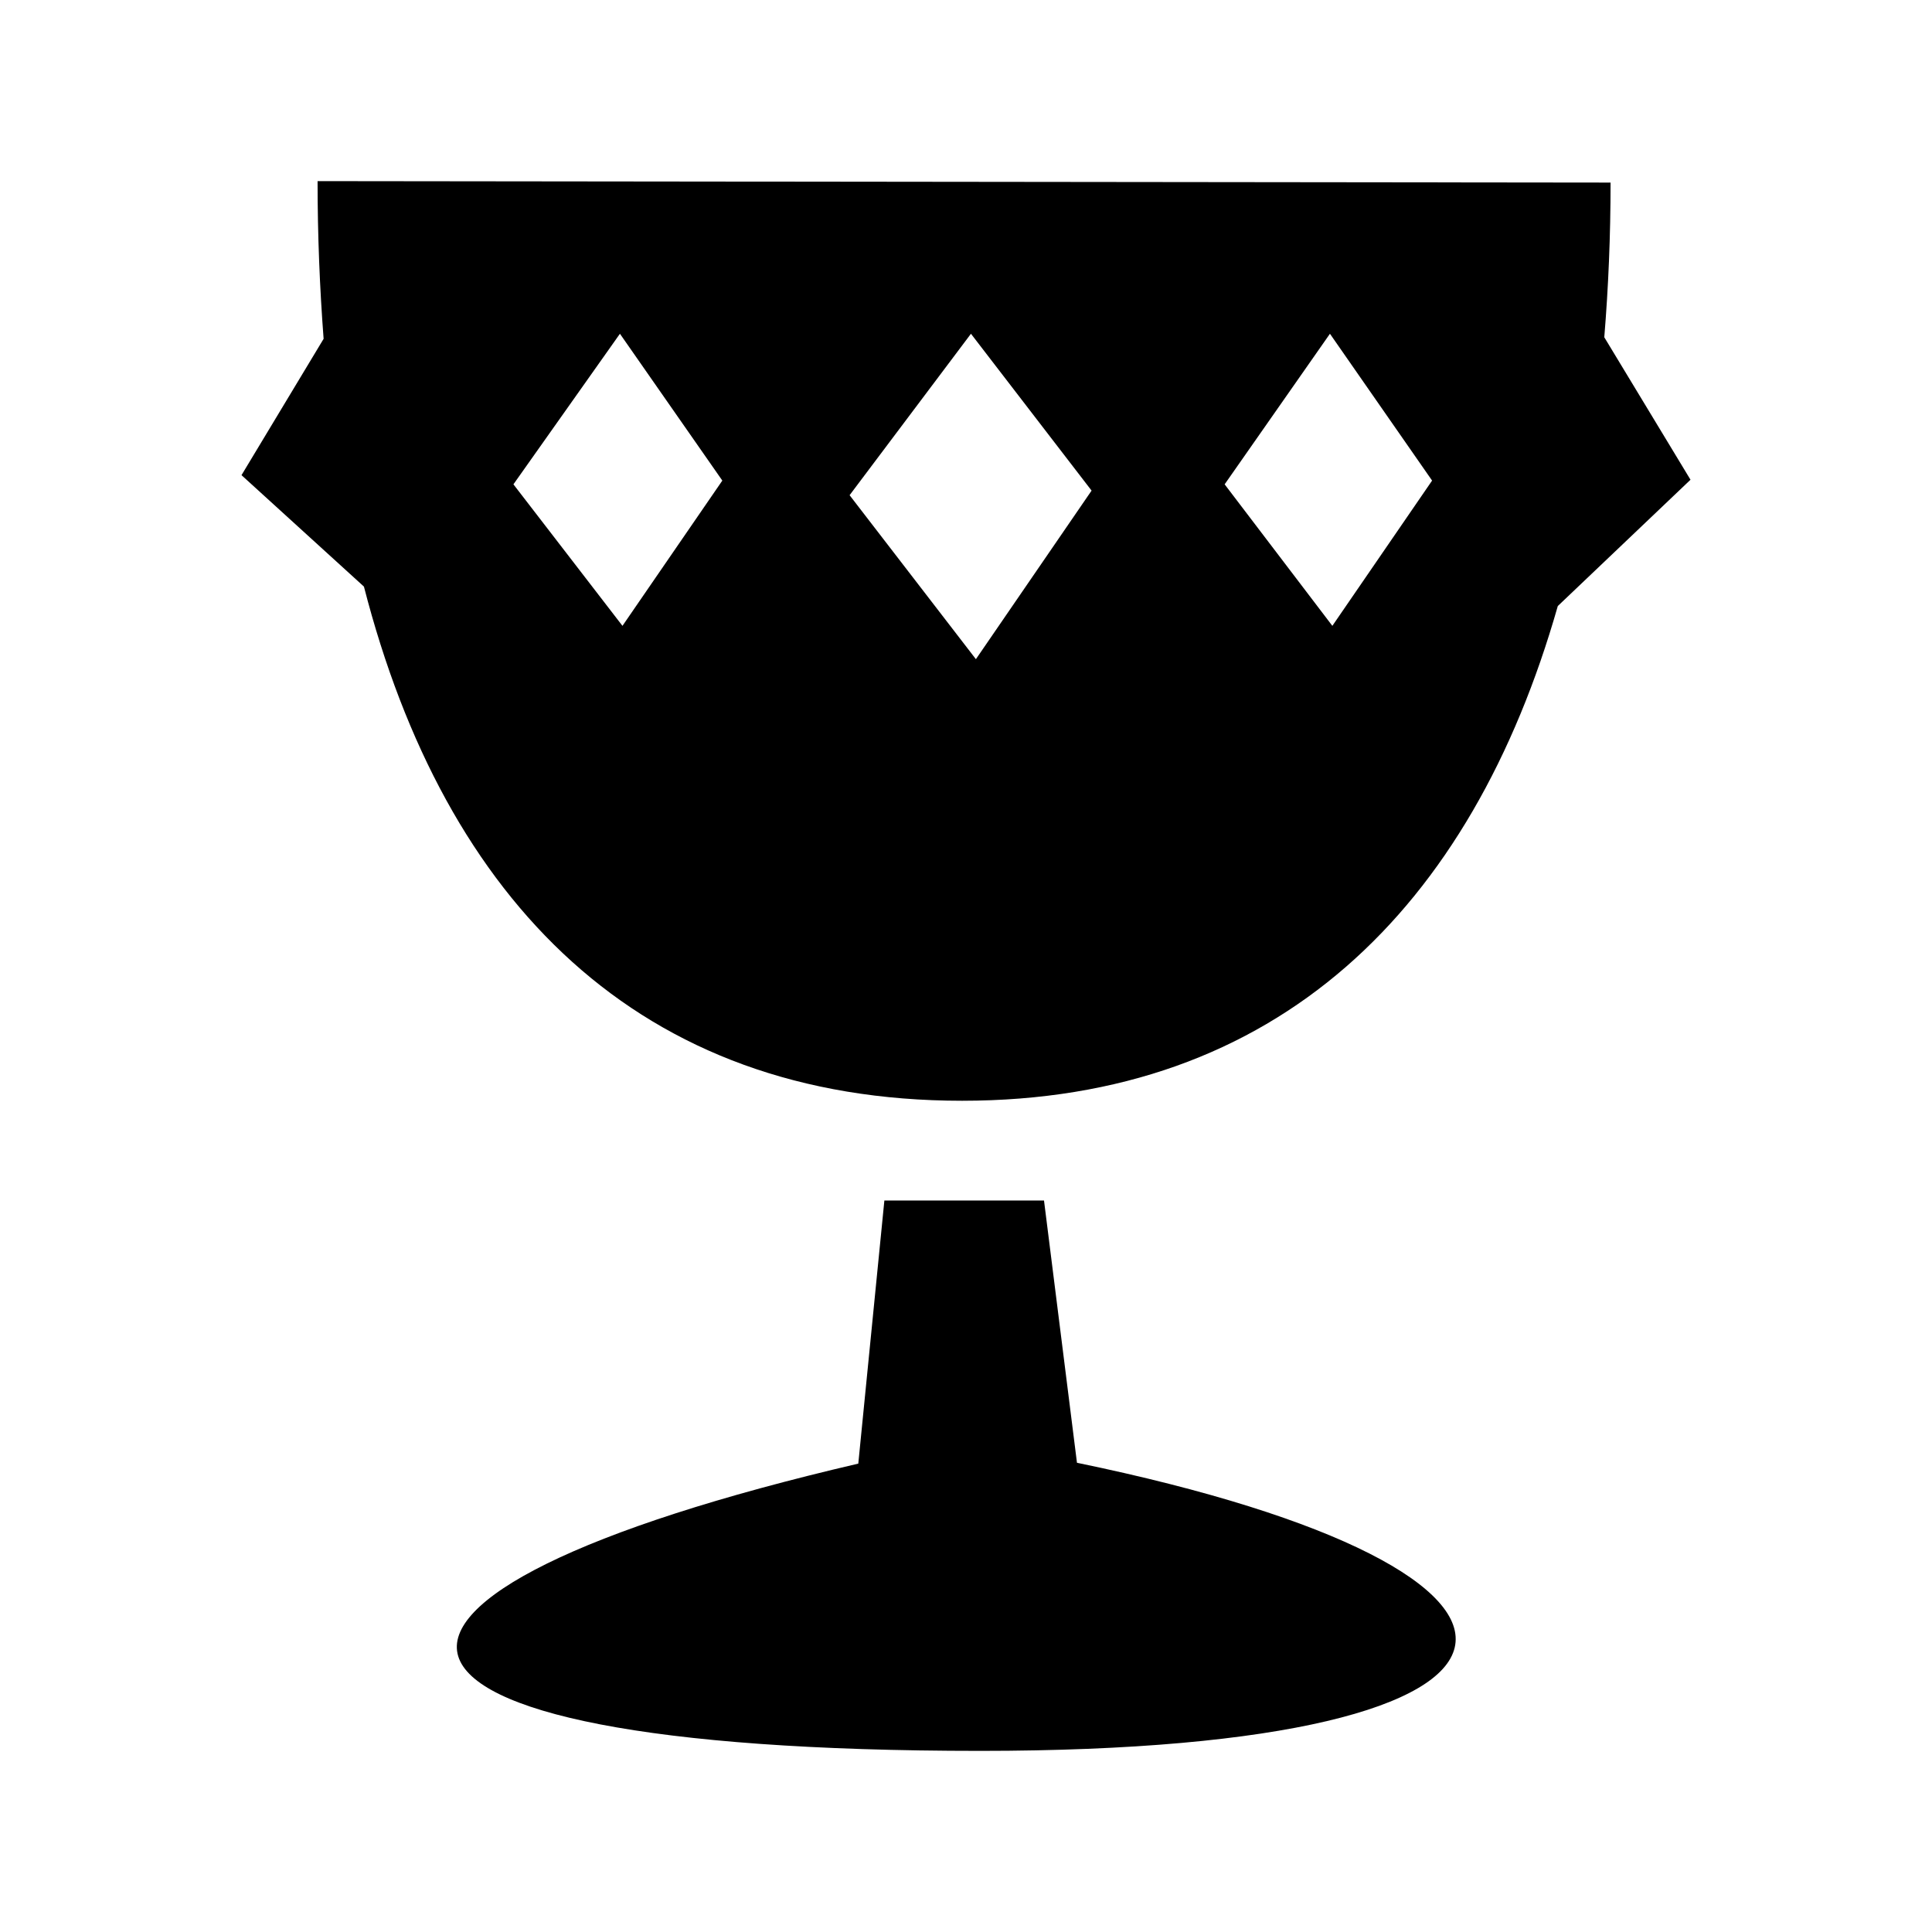
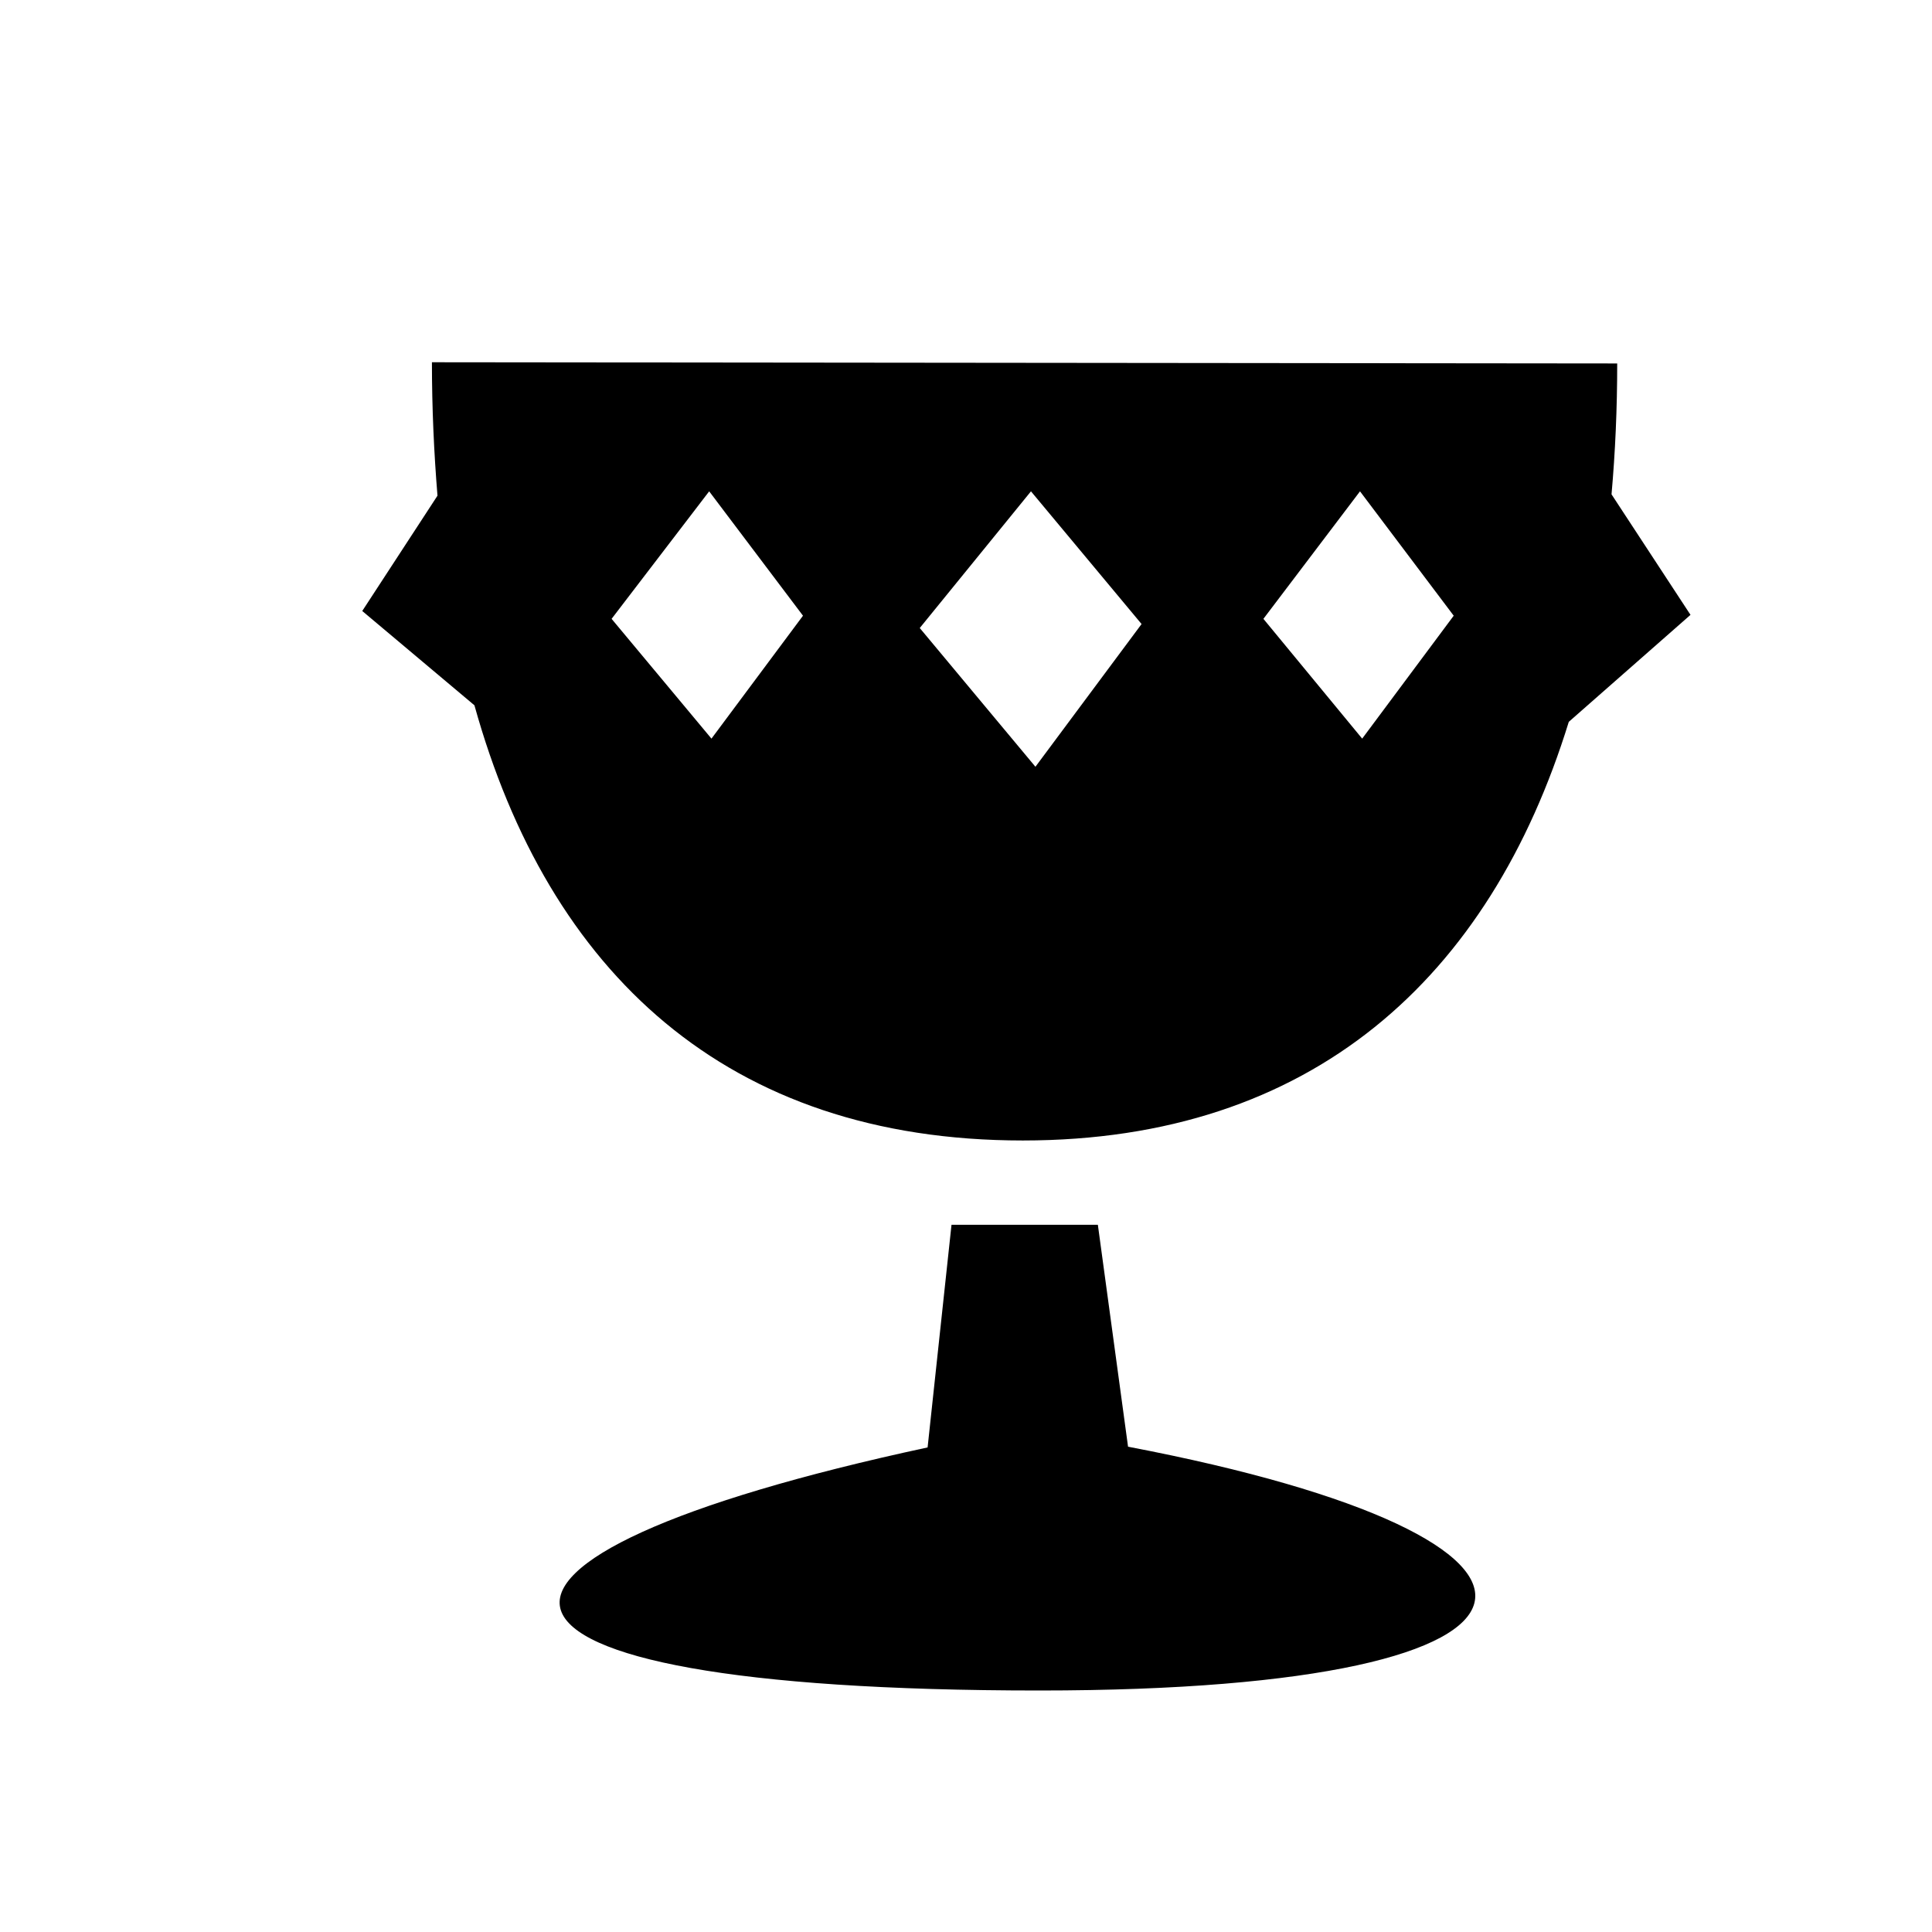
<svg xmlns="http://www.w3.org/2000/svg" width="16" height="16" viewBox="0 0 16 16" fill="none">
-   <path fill-rule="evenodd" clip-rule="evenodd" d="M12.901 5.019C12.187 7.524 10.581 9.116 7.968 9.116C5.291 9.116 3.685 7.468 3.014 4.858L2 3.935L2.68 2.806C2.648 2.385 2.63 1.95 2.63 1.5L13.338 1.512C13.338 1.953 13.32 2.379 13.286 2.793L14 3.973L12.901 5.019ZM5.134 2.764L4.252 4.011L5.155 5.183L5.982 3.98L5.134 2.764ZM8.041 2.764L7.036 4.101L8.082 5.459L9.04 4.063L8.041 2.764ZM11.014 2.764L10.142 4.011L11.034 5.183L11.86 3.98L11.014 2.764ZM7.108 12.121L7.324 9.942H8.646L8.919 12.114C13.275 13.013 13.172 14.5 8.118 14.5C2.576 14.5 2.468 13.203 7.108 12.121Z" fill="currentColor" />
+   <path fill-rule="evenodd" clip-rule="evenodd" d="M12.992 5.978C12.338 8.097 10.866 9.445 8.471 9.445C6.017 9.445 4.544 8.05 3.929 5.841L3 5.06L3.623 4.105C3.594 3.749 3.577 3.381 3.577 3L13.393 3.01C13.393 3.383 13.377 3.744 13.346 4.094L14 5.092L12.992 5.978ZM5.873 4.069L5.065 5.125L5.892 6.117L6.65 5.099L5.873 4.069ZM8.538 4.069L7.617 5.201L8.575 6.35L9.454 5.168L8.538 4.069ZM11.263 4.069L10.463 5.125L11.281 6.117L12.039 5.099L11.263 4.069ZM7.682 11.987L7.88 10.143H9.092L9.342 11.981C13.336 12.742 13.241 14 8.608 14C3.528 14 3.429 12.902 7.682 11.987Z" fill="currentColor" />
</svg>
